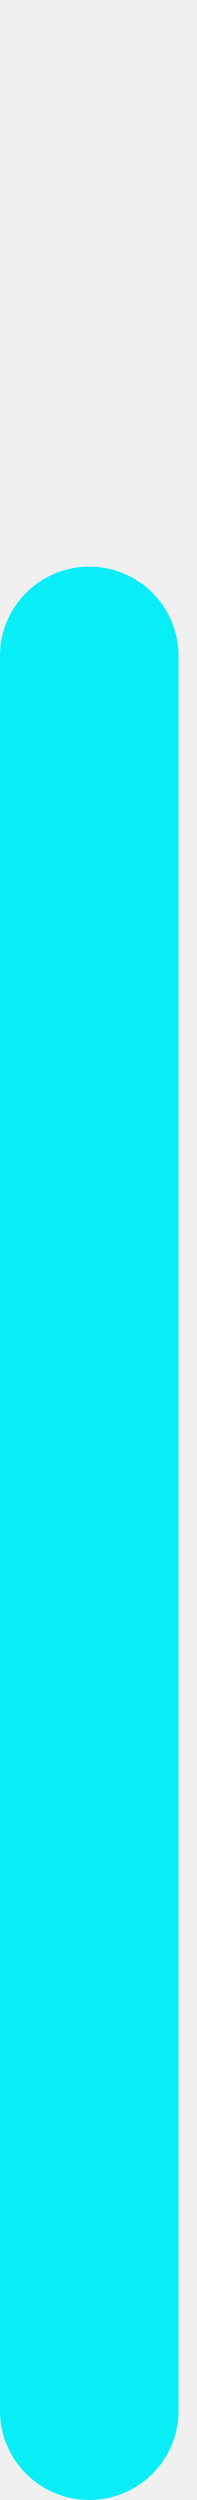
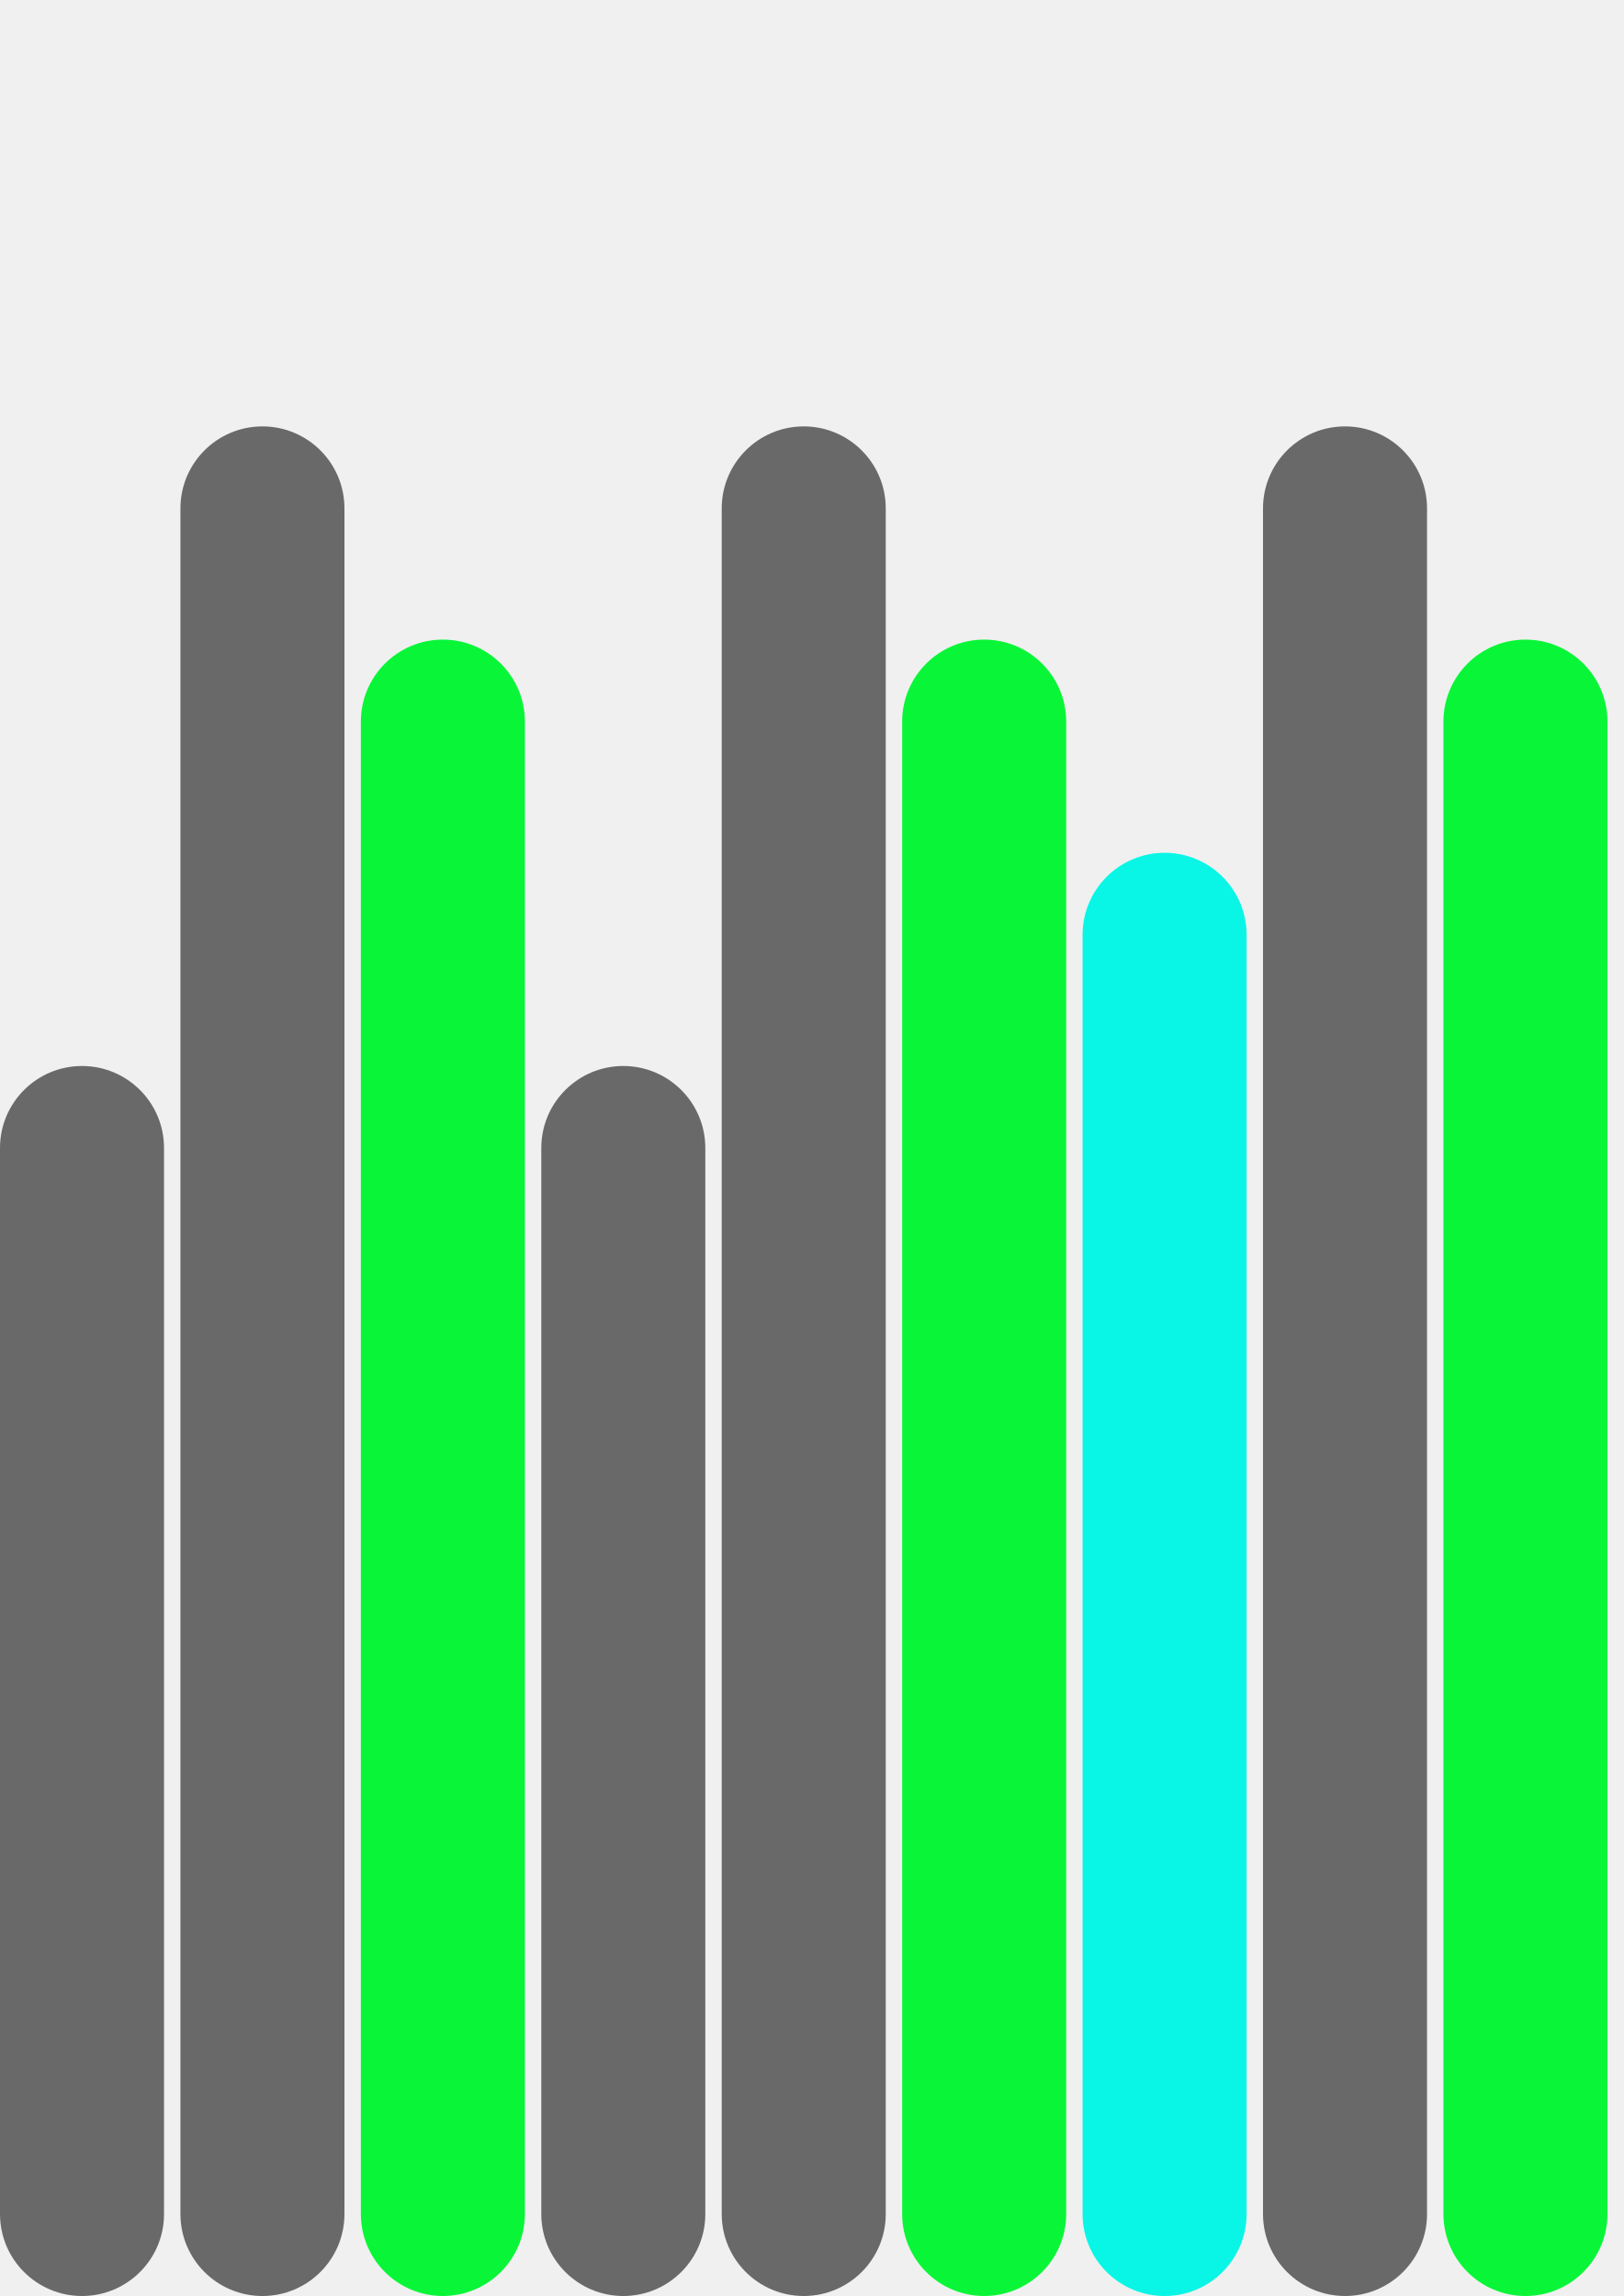
- <svg xmlns="http://www.w3.org/2000/svg" version="1.1" baseProfile="full" width="11" height="140">
-   <rect x="0" y="0" width=";11" height="140" style="fill:white;" />
-   <rect x="0" y="31.732" rx="5" ry="5" width="10" height="108.268" style="fill:hsl(182,93%,50%)" />
+ <svg xmlns="http://www.w3.org/2000/svg" version="1.1" baseProfile="full" width="99" height="140">
+   <rect x="0" y="0" width=";99" height="140" style="fill:white;" />
+   <rect x="0" y="65" rx="5" ry="5" width="10" height="75" style="fill:dimgray" />
+   <rect x="11" y="26" rx="5" ry="5" width="10" height="114" style="fill:dimgray" />
+   <rect x="22" y="39" rx="5" ry="5" width="10" height="101" style="fill:hsl(132,93%,50%)" />
+   <rect x="33" y="65" rx="5" ry="5" width="10" height="75" style="fill:dimgray" />
+   <rect x="44" y="26" rx="5" ry="5" width="10" height="114" style="fill:dimgray" />
+   <rect x="55" y="39" rx="5" ry="5" width="10" height="101" style="fill:hsl(132,93%,50%)" />
+   <rect x="66" y="52" rx="5" ry="5" width="10" height="88" style="fill:hsl(176,93%,50%)" />
+   <rect x="77" y="26" rx="5" ry="5" width="10" height="114" style="fill:dimgray" />
+   <rect x="88" y="39" rx="5" ry="5" width="10" height="101" style="fill:hsl(132,93%,50%)" />
</svg>
